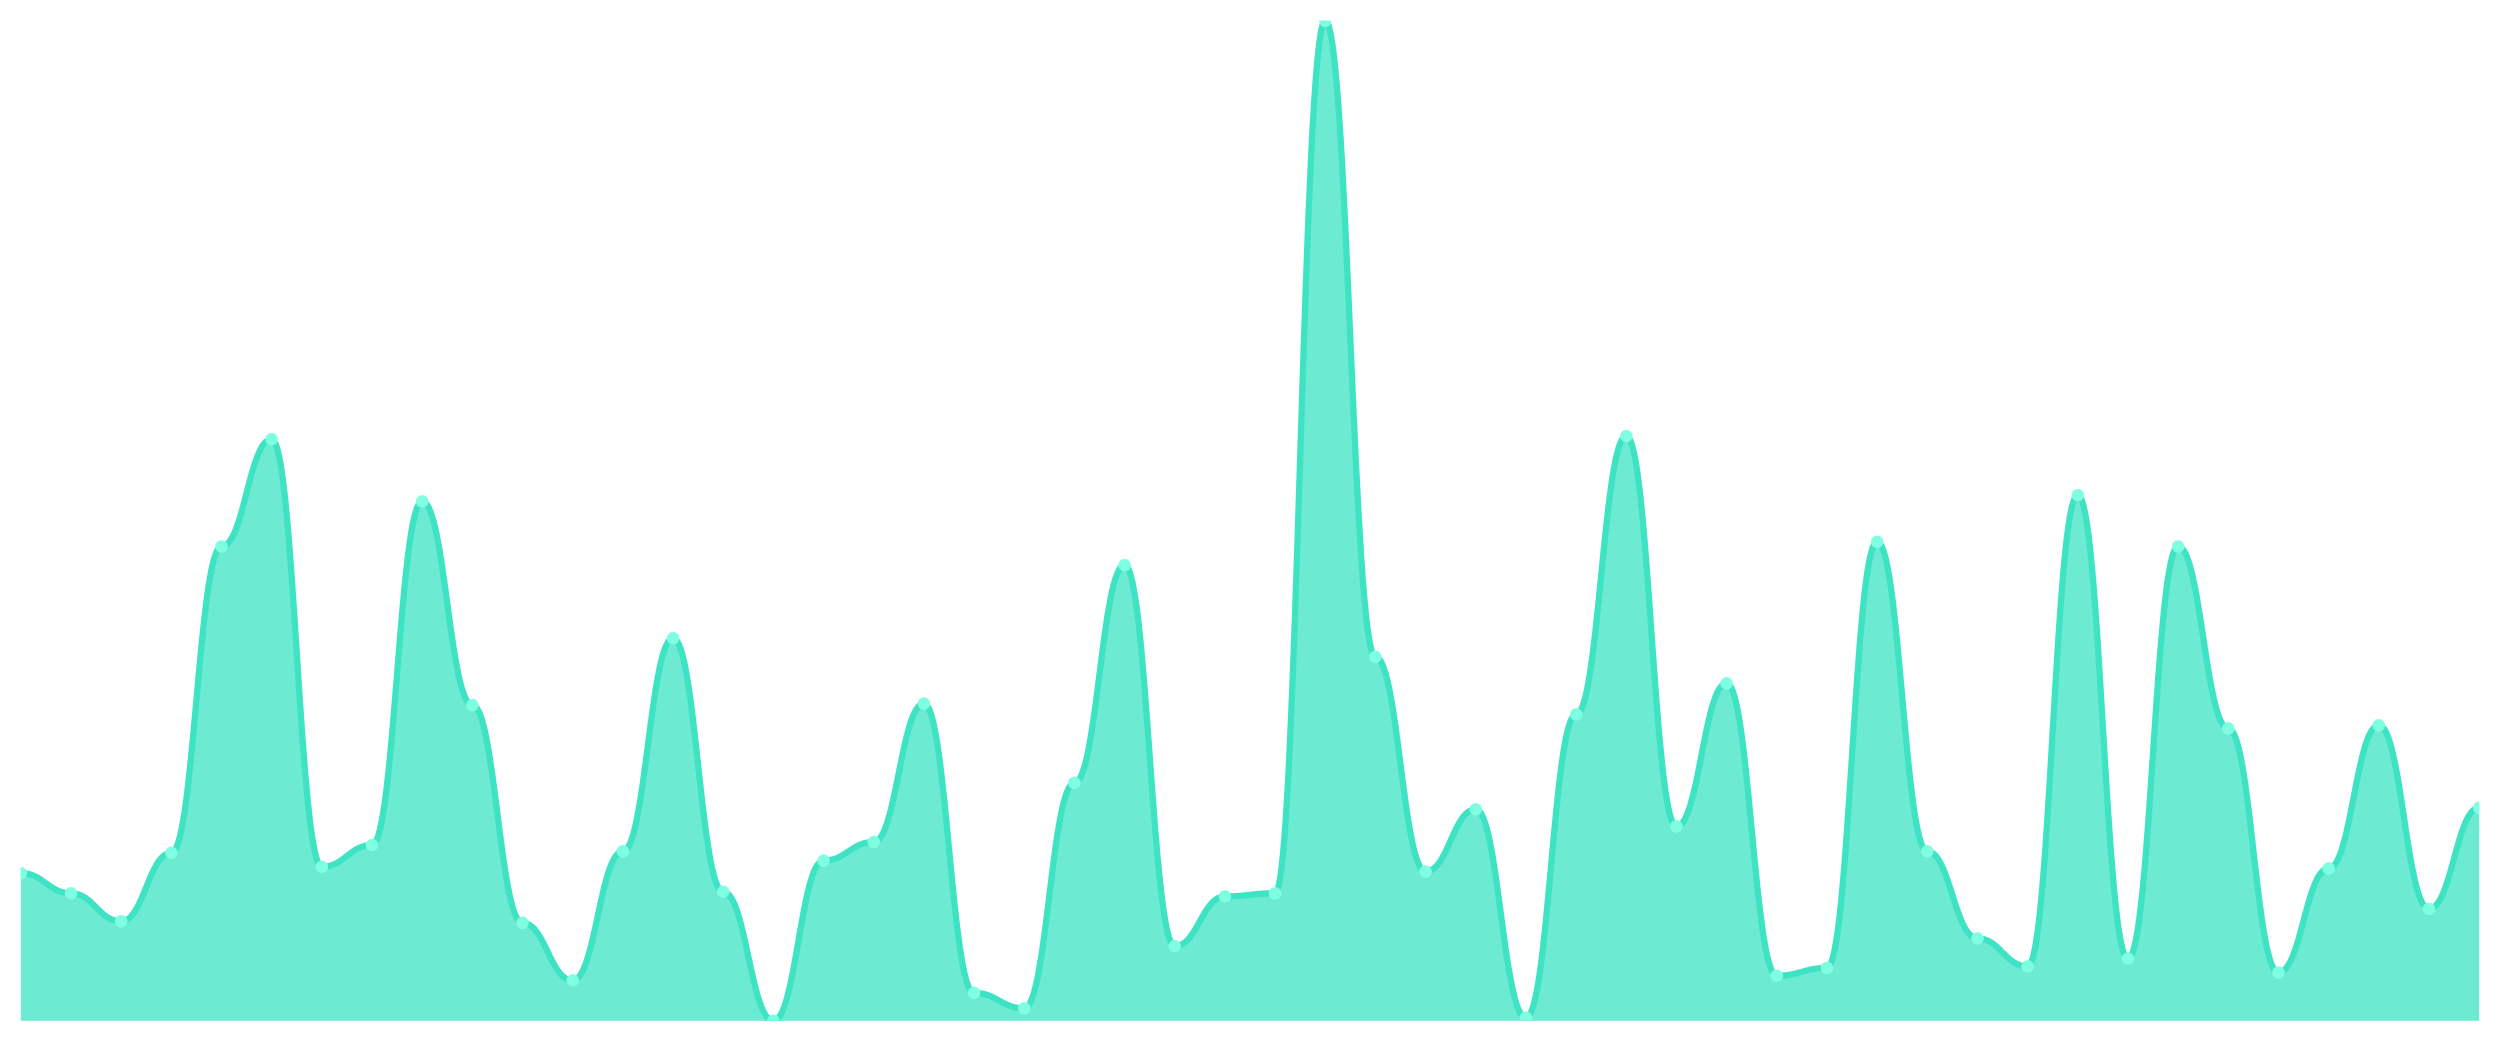
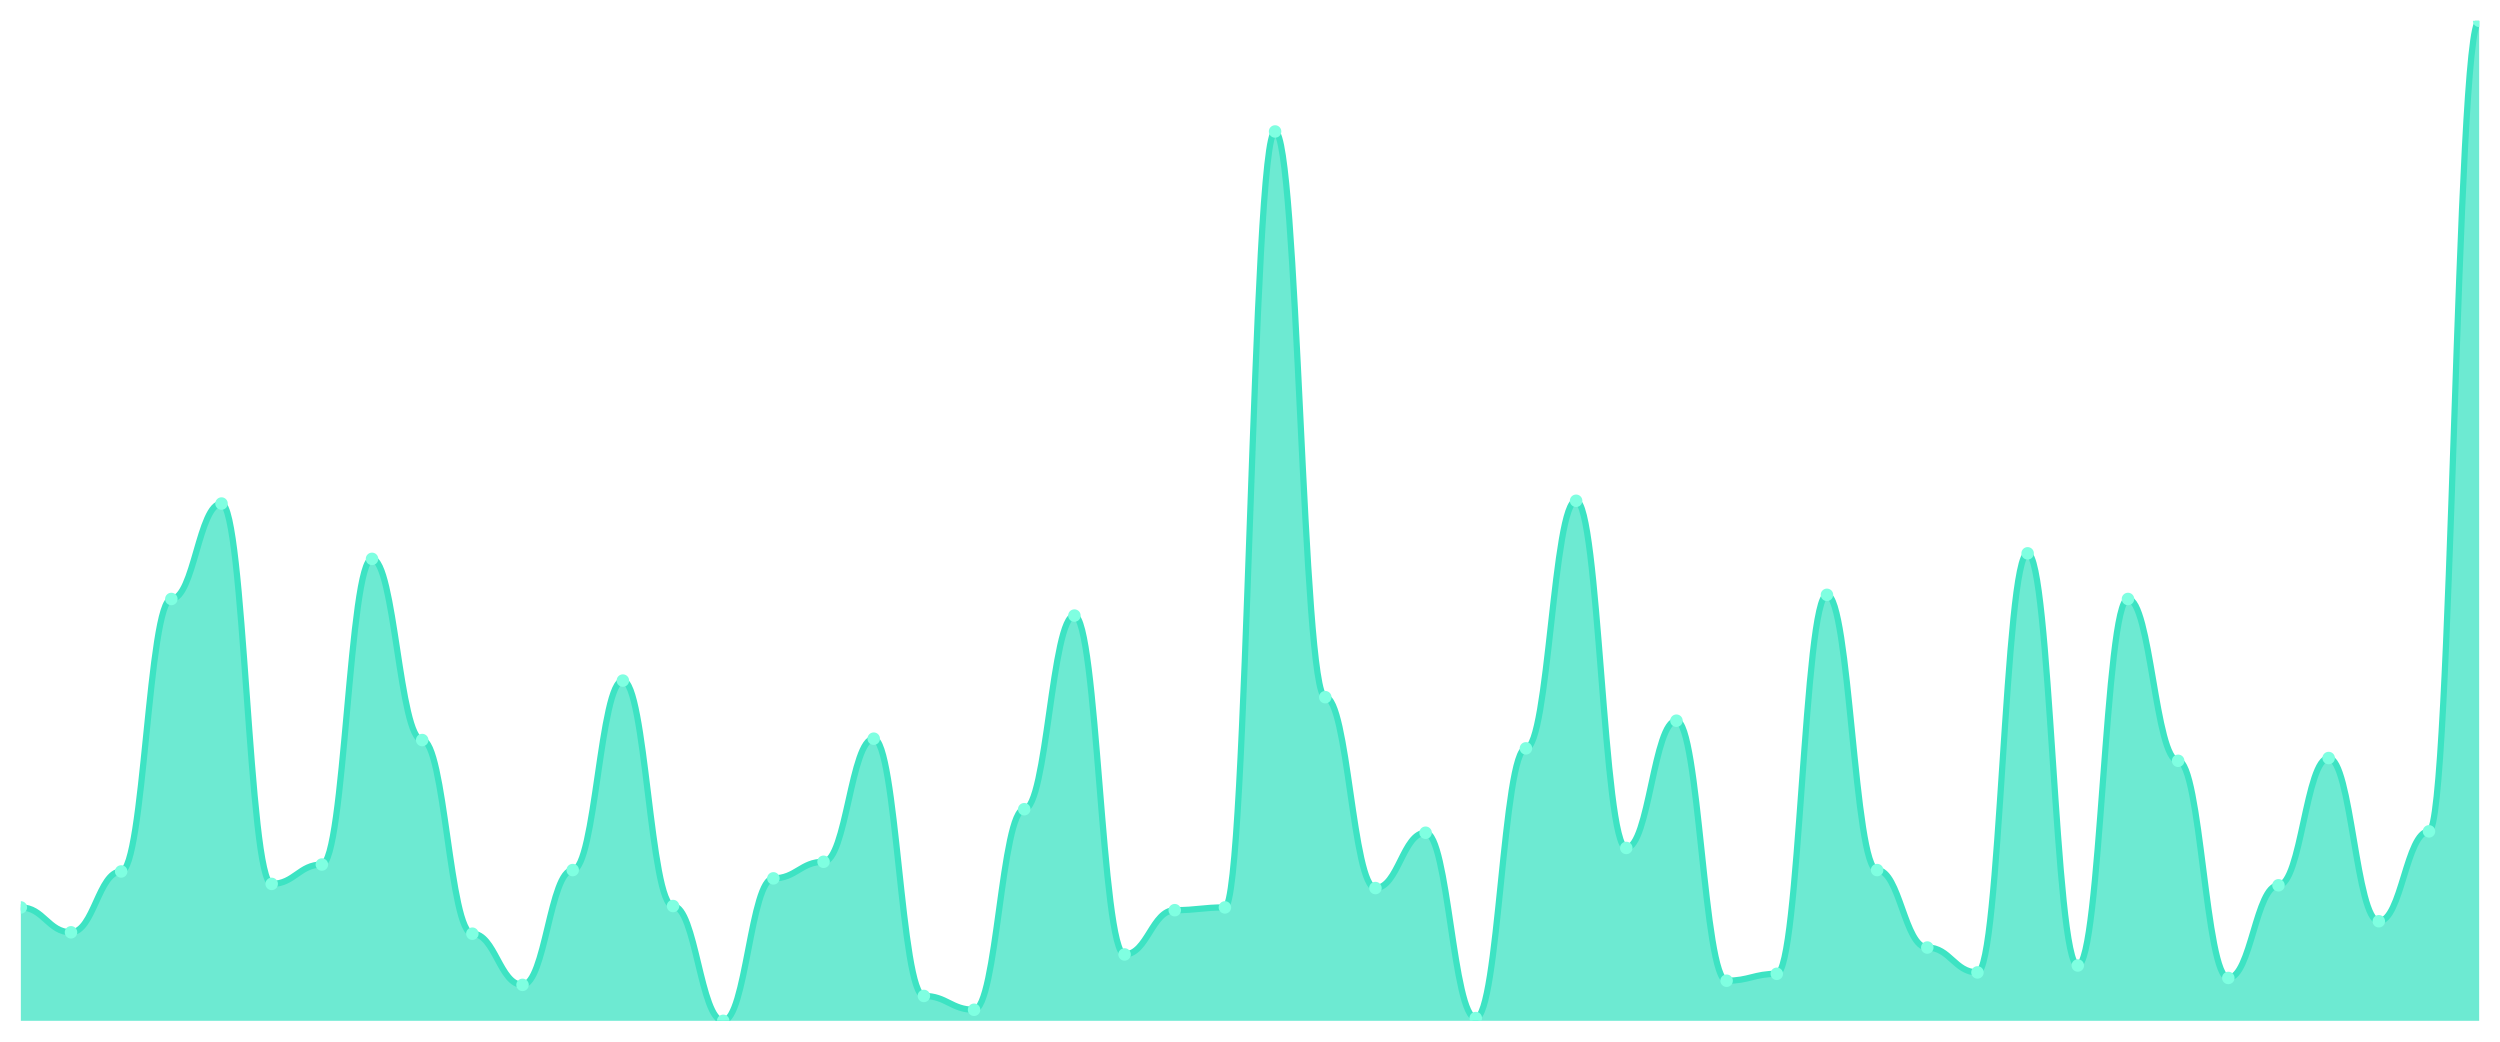
<svg xmlns="http://www.w3.org/2000/svg" viewBox="0 0 1200 500" width="1200" height="500">
  <defs>
    <clipPath id="c">
      <rect x="10" y="10" width="1180" height="480" />
    </clipPath>
  </defs>
  <rect width="1200" height="500" fill="none" />
  <g clip-path="url(#c)">
-     <path d="M 10,490 L 10,419.082 C 20.837,419.082 23.245,428.787 34.082,428.787 C 44.918,428.787 47.327,442.224 58.163,442.224 C 69,442.224 71.408,409.378 82.245,409.378 C 93.082,409.378 95.49,262.317 106.327,262.317 C 117.163,262.317 119.571,210.809 130.408,210.809 C 141.245,210.809 143.653,416.096 154.49,416.096 C 165.327,416.096 167.735,405.645 178.571,405.645 C 189.408,405.645 191.816,240.669 202.653,240.669 C 213.49,240.669 215.898,338.46 226.735,338.46 C 237.571,338.46 239.98,442.97 250.816,442.97 C 261.653,442.97 264.061,470.591 274.898,470.591 C 285.735,470.591 288.143,408.631 298.98,408.631 C 309.816,408.631 312.224,306.361 323.061,306.361 C 333.898,306.361 336.306,428.04 347.143,428.04 C 357.98,428.04 360.388,490 371.224,490 C 382.061,490 384.469,413.11 395.306,413.11 C 406.143,413.11 408.551,404.152 419.388,404.152 C 430.224,404.152 432.633,337.714 443.469,337.714 C 454.306,337.714 456.714,476.563 467.551,476.563 C 478.388,476.563 480.796,484.028 491.633,484.028 C 502.469,484.028 504.878,375.785 515.714,375.785 C 526.551,375.785 528.959,271.275 539.796,271.275 C 550.633,271.275 553.041,454.168 563.878,454.168 C 574.714,454.168 577.122,430.28 587.959,430.28 C 598.796,430.28 601.204,428.787 612.041,428.787 C 622.878,428.787 625.286,10 636.122,10 C 646.959,10 649.367,315.319 660.204,315.319 C 671.041,315.319 673.449,418.336 684.286,418.336 C 695.122,418.336 697.531,388.476 708.367,388.476 C 719.204,388.476 721.612,488.507 732.449,488.507 C 743.286,488.507 745.694,342.939 756.531,342.939 C 767.367,342.939 769.776,209.316 780.612,209.316 C 791.449,209.316 793.857,396.687 804.694,396.687 C 815.531,396.687 817.939,328.009 828.776,328.009 C 839.612,328.009 842.02,468.351 852.857,468.351 C 863.694,468.351 866.102,464.619 876.939,464.619 C 887.776,464.619 890.184,260.078 901.02,260.078 C 911.857,260.078 914.265,408.631 925.102,408.631 C 935.939,408.631 938.347,450.435 949.184,450.435 C 960.02,450.435 962.429,463.872 973.265,463.872 C 984.102,463.872 986.51,237.683 997.347,237.683 C 1008.184,237.683 1010.592,460.14 1021.429,460.14 C 1032.265,460.14 1034.673,262.317 1045.51,262.317 C 1056.347,262.317 1058.755,349.658 1069.592,349.658 C 1080.429,349.658 1082.837,466.858 1093.673,466.858 C 1104.51,466.858 1106.918,416.843 1117.755,416.843 C 1128.592,416.843 1131,348.165 1141.837,348.165 C 1152.673,348.165 1155.082,436.252 1165.918,436.252 C 1176.755,436.252 1179.163,387.729 1190,387.729 L 1190,490 Z" fill="rgba(61,227,195,0.75)" />
-     <path d="M 10,419.082 C 20.837,419.082 23.245,428.787 34.082,428.787 C 44.918,428.787 47.327,442.224 58.163,442.224 C 69,442.224 71.408,409.378 82.245,409.378 C 93.082,409.378 95.49,262.317 106.327,262.317 C 117.163,262.317 119.571,210.809 130.408,210.809 C 141.245,210.809 143.653,416.096 154.49,416.096 C 165.327,416.096 167.735,405.645 178.571,405.645 C 189.408,405.645 191.816,240.669 202.653,240.669 C 213.49,240.669 215.898,338.46 226.735,338.46 C 237.571,338.46 239.98,442.97 250.816,442.97 C 261.653,442.97 264.061,470.591 274.898,470.591 C 285.735,470.591 288.143,408.631 298.98,408.631 C 309.816,408.631 312.224,306.361 323.061,306.361 C 333.898,306.361 336.306,428.04 347.143,428.04 C 357.98,428.04 360.388,490 371.224,490 C 382.061,490 384.469,413.11 395.306,413.11 C 406.143,413.11 408.551,404.152 419.388,404.152 C 430.224,404.152 432.633,337.714 443.469,337.714 C 454.306,337.714 456.714,476.563 467.551,476.563 C 478.388,476.563 480.796,484.028 491.633,484.028 C 502.469,484.028 504.878,375.785 515.714,375.785 C 526.551,375.785 528.959,271.275 539.796,271.275 C 550.633,271.275 553.041,454.168 563.878,454.168 C 574.714,454.168 577.122,430.28 587.959,430.28 C 598.796,430.28 601.204,428.787 612.041,428.787 C 622.878,428.787 625.286,10 636.122,10 C 646.959,10 649.367,315.319 660.204,315.319 C 671.041,315.319 673.449,418.336 684.286,418.336 C 695.122,418.336 697.531,388.476 708.367,388.476 C 719.204,388.476 721.612,488.507 732.449,488.507 C 743.286,488.507 745.694,342.939 756.531,342.939 C 767.367,342.939 769.776,209.316 780.612,209.316 C 791.449,209.316 793.857,396.687 804.694,396.687 C 815.531,396.687 817.939,328.009 828.776,328.009 C 839.612,328.009 842.02,468.351 852.857,468.351 C 863.694,468.351 866.102,464.619 876.939,464.619 C 887.776,464.619 890.184,260.078 901.02,260.078 C 911.857,260.078 914.265,408.631 925.102,408.631 C 935.939,408.631 938.347,450.435 949.184,450.435 C 960.02,450.435 962.429,463.872 973.265,463.872 C 984.102,463.872 986.51,237.683 997.347,237.683 C 1008.184,237.683 1010.592,460.14 1021.429,460.14 C 1032.265,460.14 1034.673,262.317 1045.51,262.317 C 1056.347,262.317 1058.755,349.658 1069.592,349.658 C 1080.429,349.658 1082.837,466.858 1093.673,466.858 C 1104.51,466.858 1106.918,416.843 1117.755,416.843 C 1128.592,416.843 1131,348.165 1141.837,348.165 C 1152.673,348.165 1155.082,436.252 1165.918,436.252 C 1176.755,436.252 1179.163,387.729 1190,387.729" fill="none" stroke="#3de3c3" stroke-width="3" stroke-linecap="round" stroke-linejoin="round" />
-     <circle cx="10" cy="419.082" r="3" fill="#7fffe1" />
-     <circle cx="34.082" cy="428.787" r="3" fill="#7fffe1" />
-     <circle cx="58.163" cy="442.224" r="3" fill="#7fffe1" />
-     <circle cx="82.245" cy="409.378" r="3" fill="#7fffe1" />
-     <circle cx="106.327" cy="262.317" r="3" fill="#7fffe1" />
-     <circle cx="130.408" cy="210.809" r="3" fill="#7fffe1" />
-     <circle cx="154.49" cy="416.096" r="3" fill="#7fffe1" />
-     <circle cx="178.571" cy="405.645" r="3" fill="#7fffe1" />
-     <circle cx="202.653" cy="240.669" r="3" fill="#7fffe1" />
-     <circle cx="226.735" cy="338.46" r="3" fill="#7fffe1" />
-     <circle cx="250.816" cy="442.97" r="3" fill="#7fffe1" />
-     <circle cx="274.898" cy="470.591" r="3" fill="#7fffe1" />
-     <circle cx="298.98" cy="408.631" r="3" fill="#7fffe1" />
-     <circle cx="323.061" cy="306.361" r="3" fill="#7fffe1" />
-     <circle cx="347.143" cy="428.04" r="3" fill="#7fffe1" />
-     <circle cx="371.224" cy="490" r="3" fill="#7fffe1" />
-     <circle cx="395.306" cy="413.11" r="3" fill="#7fffe1" />
-     <circle cx="419.388" cy="404.152" r="3" fill="#7fffe1" />
-     <circle cx="443.469" cy="337.714" r="3" fill="#7fffe1" />
-     <circle cx="467.551" cy="476.563" r="3" fill="#7fffe1" />
-     <circle cx="491.633" cy="484.028" r="3" fill="#7fffe1" />
-     <circle cx="515.714" cy="375.785" r="3" fill="#7fffe1" />
-     <circle cx="539.796" cy="271.275" r="3" fill="#7fffe1" />
-     <circle cx="563.878" cy="454.168" r="3" fill="#7fffe1" />
-     <circle cx="587.959" cy="430.28" r="3" fill="#7fffe1" />
-     <circle cx="612.041" cy="428.787" r="3" fill="#7fffe1" />
-     <circle cx="636.122" cy="10" r="3" fill="#7fffe1" />
-     <circle cx="660.204" cy="315.319" r="3" fill="#7fffe1" />
-     <circle cx="684.286" cy="418.336" r="3" fill="#7fffe1" />
-     <circle cx="708.367" cy="388.476" r="3" fill="#7fffe1" />
-     <circle cx="732.449" cy="488.507" r="3" fill="#7fffe1" />
-     <circle cx="756.531" cy="342.939" r="3" fill="#7fffe1" />
-     <circle cx="780.612" cy="209.316" r="3" fill="#7fffe1" />
-     <circle cx="804.694" cy="396.687" r="3" fill="#7fffe1" />
-     <circle cx="828.776" cy="328.009" r="3" fill="#7fffe1" />
-     <circle cx="852.857" cy="468.351" r="3" fill="#7fffe1" />
-     <circle cx="876.939" cy="464.619" r="3" fill="#7fffe1" />
-     <circle cx="901.02" cy="260.078" r="3" fill="#7fffe1" />
-     <circle cx="925.102" cy="408.631" r="3" fill="#7fffe1" />
-     <circle cx="949.184" cy="450.435" r="3" fill="#7fffe1" />
-     <circle cx="973.265" cy="463.872" r="3" fill="#7fffe1" />
-     <circle cx="997.347" cy="237.683" r="3" fill="#7fffe1" />
-     <circle cx="1021.429" cy="460.14" r="3" fill="#7fffe1" />
-     <circle cx="1045.51" cy="262.317" r="3" fill="#7fffe1" />
-     <circle cx="1069.592" cy="349.658" r="3" fill="#7fffe1" />
-     <circle cx="1093.673" cy="466.858" r="3" fill="#7fffe1" />
-     <circle cx="1117.755" cy="416.843" r="3" fill="#7fffe1" />
-     <circle cx="1141.837" cy="348.165" r="3" fill="#7fffe1" />
-     <circle cx="1165.918" cy="436.252" r="3" fill="#7fffe1" />
-     <circle cx="1190" cy="387.729" r="3" fill="#7fffe1" />
+     <path d="M 10,490 L 10,435.56 C 20.837,435.56 23.245,447.51 34.082,447.51 C 44.918,447.51 47.327,418.299 58.163,418.299 C 69,418.299 71.408,287.51 82.245,287.51 C 93.082,287.51 95.49,241.701 106.327,241.701 C 117.163,241.701 119.571,424.274 130.408,424.274 C 141.245,424.274 143.653,414.979 154.49,414.979 C 165.327,414.979 167.735,268.257 178.571,268.257 C 189.408,268.257 191.816,355.228 202.653,355.228 C 213.49,355.228 215.898,448.174 226.735,448.174 C 237.571,448.174 239.98,472.739 250.816,472.739 C 261.653,472.739 264.061,417.635 274.898,417.635 C 285.735,417.635 288.143,326.68 298.98,326.68 C 309.816,326.68 312.224,434.896 323.061,434.896 C 333.898,434.896 336.306,490 347.143,490 C 357.98,490 360.388,421.618 371.224,421.618 C 382.061,421.618 384.469,413.651 395.306,413.651 C 406.143,413.651 408.551,354.564 419.388,354.564 C 430.224,354.564 432.633,478.05 443.469,478.05 C 454.306,478.05 456.714,484.689 467.551,484.689 C 478.388,484.689 480.796,388.423 491.633,388.423 C 502.469,388.423 504.878,295.477 515.714,295.477 C 526.551,295.477 528.959,458.133 539.796,458.133 C 550.633,458.133 553.041,436.888 563.878,436.888 C 574.714,436.888 577.122,435.56 587.959,435.56 C 598.796,435.56 601.204,63.112 612.041,63.112 C 622.878,63.112 625.286,334.647 636.122,334.647 C 646.959,334.647 649.367,426.266 660.204,426.266 C 671.041,426.266 673.449,399.71 684.286,399.71 C 695.122,399.71 697.531,488.672 708.367,488.672 C 719.204,488.672 721.612,359.212 732.449,359.212 C 743.286,359.212 745.694,240.373 756.531,240.373 C 767.367,240.373 769.776,407.012 780.612,407.012 C 791.449,407.012 793.857,345.934 804.694,345.934 C 815.531,345.934 817.939,470.747 828.776,470.747 C 839.612,470.747 842.02,467.427 852.857,467.427 C 863.694,467.427 866.102,285.519 876.939,285.519 C 887.776,285.519 890.184,417.635 901.02,417.635 C 911.857,417.635 914.265,454.813 925.102,454.813 C 935.939,454.813 938.347,466.763 949.184,466.763 C 960.02,466.763 962.429,265.602 973.265,265.602 C 984.102,265.602 986.51,463.444 997.347,463.444 C 1008.184,463.444 1010.592,287.51 1021.429,287.51 C 1032.265,287.51 1034.673,365.187 1045.51,365.187 C 1056.347,365.187 1058.755,469.419 1069.592,469.419 C 1080.429,469.419 1082.837,424.938 1093.673,424.938 C 1104.51,424.938 1106.918,363.859 1117.755,363.859 C 1128.592,363.859 1131,442.199 1141.837,442.199 C 1152.673,442.199 1155.082,399.046 1165.918,399.046 C 1176.755,399.046 1179.163,10 1190,10 L 1190,490 Z" fill="rgba(61,227,195,0.75)" />
+     <path d="M 10,435.56 C 20.837,435.56 23.245,447.51 34.082,447.51 C 44.918,447.51 47.327,418.299 58.163,418.299 C 69,418.299 71.408,287.51 82.245,287.51 C 93.082,287.51 95.49,241.701 106.327,241.701 C 117.163,241.701 119.571,424.274 130.408,424.274 C 141.245,424.274 143.653,414.979 154.49,414.979 C 165.327,414.979 167.735,268.257 178.571,268.257 C 189.408,268.257 191.816,355.228 202.653,355.228 C 213.49,355.228 215.898,448.174 226.735,448.174 C 237.571,448.174 239.98,472.739 250.816,472.739 C 261.653,472.739 264.061,417.635 274.898,417.635 C 285.735,417.635 288.143,326.68 298.98,326.68 C 309.816,326.68 312.224,434.896 323.061,434.896 C 333.898,434.896 336.306,490 347.143,490 C 357.98,490 360.388,421.618 371.224,421.618 C 382.061,421.618 384.469,413.651 395.306,413.651 C 406.143,413.651 408.551,354.564 419.388,354.564 C 430.224,354.564 432.633,478.05 443.469,478.05 C 454.306,478.05 456.714,484.689 467.551,484.689 C 478.388,484.689 480.796,388.423 491.633,388.423 C 502.469,388.423 504.878,295.477 515.714,295.477 C 526.551,295.477 528.959,458.133 539.796,458.133 C 550.633,458.133 553.041,436.888 563.878,436.888 C 574.714,436.888 577.122,435.56 587.959,435.56 C 598.796,435.56 601.204,63.112 612.041,63.112 C 622.878,63.112 625.286,334.647 636.122,334.647 C 646.959,334.647 649.367,426.266 660.204,426.266 C 671.041,426.266 673.449,399.71 684.286,399.71 C 695.122,399.71 697.531,488.672 708.367,488.672 C 719.204,488.672 721.612,359.212 732.449,359.212 C 743.286,359.212 745.694,240.373 756.531,240.373 C 767.367,240.373 769.776,407.012 780.612,407.012 C 791.449,407.012 793.857,345.934 804.694,345.934 C 815.531,345.934 817.939,470.747 828.776,470.747 C 839.612,470.747 842.02,467.427 852.857,467.427 C 863.694,467.427 866.102,285.519 876.939,285.519 C 887.776,285.519 890.184,417.635 901.02,417.635 C 911.857,417.635 914.265,454.813 925.102,454.813 C 935.939,454.813 938.347,466.763 949.184,466.763 C 960.02,466.763 962.429,265.602 973.265,265.602 C 984.102,265.602 986.51,463.444 997.347,463.444 C 1008.184,463.444 1010.592,287.51 1021.429,287.51 C 1032.265,287.51 1034.673,365.187 1045.51,365.187 C 1056.347,365.187 1058.755,469.419 1069.592,469.419 C 1080.429,469.419 1082.837,424.938 1093.673,424.938 C 1104.51,424.938 1106.918,363.859 1117.755,363.859 C 1128.592,363.859 1131,442.199 1141.837,442.199 C 1152.673,442.199 1155.082,399.046 1165.918,399.046 C 1176.755,399.046 1179.163,10 1190,10" fill="none" stroke="#3de3c3" stroke-width="3" stroke-linecap="round" stroke-linejoin="round" />
+     <circle cx="10" cy="435.56" r="3" fill="#7fffe1" />
+     <circle cx="34.082" cy="447.51" r="3" fill="#7fffe1" />
+     <circle cx="58.163" cy="418.299" r="3" fill="#7fffe1" />
+     <circle cx="82.245" cy="287.51" r="3" fill="#7fffe1" />
+     <circle cx="106.327" cy="241.701" r="3" fill="#7fffe1" />
+     <circle cx="130.408" cy="424.274" r="3" fill="#7fffe1" />
+     <circle cx="154.49" cy="414.979" r="3" fill="#7fffe1" />
+     <circle cx="178.571" cy="268.257" r="3" fill="#7fffe1" />
+     <circle cx="202.653" cy="355.228" r="3" fill="#7fffe1" />
+     <circle cx="226.735" cy="448.174" r="3" fill="#7fffe1" />
+     <circle cx="250.816" cy="472.739" r="3" fill="#7fffe1" />
+     <circle cx="274.898" cy="417.635" r="3" fill="#7fffe1" />
+     <circle cx="298.98" cy="326.68" r="3" fill="#7fffe1" />
+     <circle cx="323.061" cy="434.896" r="3" fill="#7fffe1" />
+     <circle cx="347.143" cy="490" r="3" fill="#7fffe1" />
+     <circle cx="371.224" cy="421.618" r="3" fill="#7fffe1" />
+     <circle cx="395.306" cy="413.651" r="3" fill="#7fffe1" />
+     <circle cx="419.388" cy="354.564" r="3" fill="#7fffe1" />
+     <circle cx="443.469" cy="478.05" r="3" fill="#7fffe1" />
+     <circle cx="467.551" cy="484.689" r="3" fill="#7fffe1" />
+     <circle cx="491.633" cy="388.423" r="3" fill="#7fffe1" />
+     <circle cx="515.714" cy="295.477" r="3" fill="#7fffe1" />
+     <circle cx="539.796" cy="458.133" r="3" fill="#7fffe1" />
+     <circle cx="563.878" cy="436.888" r="3" fill="#7fffe1" />
+     <circle cx="587.959" cy="435.56" r="3" fill="#7fffe1" />
+     <circle cx="612.041" cy="63.112" r="3" fill="#7fffe1" />
+     <circle cx="636.122" cy="334.647" r="3" fill="#7fffe1" />
+     <circle cx="660.204" cy="426.266" r="3" fill="#7fffe1" />
+     <circle cx="684.286" cy="399.71" r="3" fill="#7fffe1" />
+     <circle cx="708.367" cy="488.672" r="3" fill="#7fffe1" />
+     <circle cx="732.449" cy="359.212" r="3" fill="#7fffe1" />
+     <circle cx="756.531" cy="240.373" r="3" fill="#7fffe1" />
+     <circle cx="780.612" cy="407.012" r="3" fill="#7fffe1" />
+     <circle cx="804.694" cy="345.934" r="3" fill="#7fffe1" />
+     <circle cx="828.776" cy="470.747" r="3" fill="#7fffe1" />
+     <circle cx="852.857" cy="467.427" r="3" fill="#7fffe1" />
+     <circle cx="876.939" cy="285.519" r="3" fill="#7fffe1" />
+     <circle cx="901.02" cy="417.635" r="3" fill="#7fffe1" />
+     <circle cx="925.102" cy="454.813" r="3" fill="#7fffe1" />
+     <circle cx="949.184" cy="466.763" r="3" fill="#7fffe1" />
+     <circle cx="973.265" cy="265.602" r="3" fill="#7fffe1" />
+     <circle cx="997.347" cy="463.444" r="3" fill="#7fffe1" />
+     <circle cx="1021.429" cy="287.51" r="3" fill="#7fffe1" />
+     <circle cx="1045.51" cy="365.187" r="3" fill="#7fffe1" />
+     <circle cx="1069.592" cy="469.419" r="3" fill="#7fffe1" />
+     <circle cx="1093.673" cy="424.938" r="3" fill="#7fffe1" />
+     <circle cx="1117.755" cy="363.859" r="3" fill="#7fffe1" />
+     <circle cx="1141.837" cy="442.199" r="3" fill="#7fffe1" />
+     <circle cx="1165.918" cy="399.046" r="3" fill="#7fffe1" />
+     <circle cx="1190" cy="10" r="3" fill="#7fffe1" />
  </g>
</svg>
